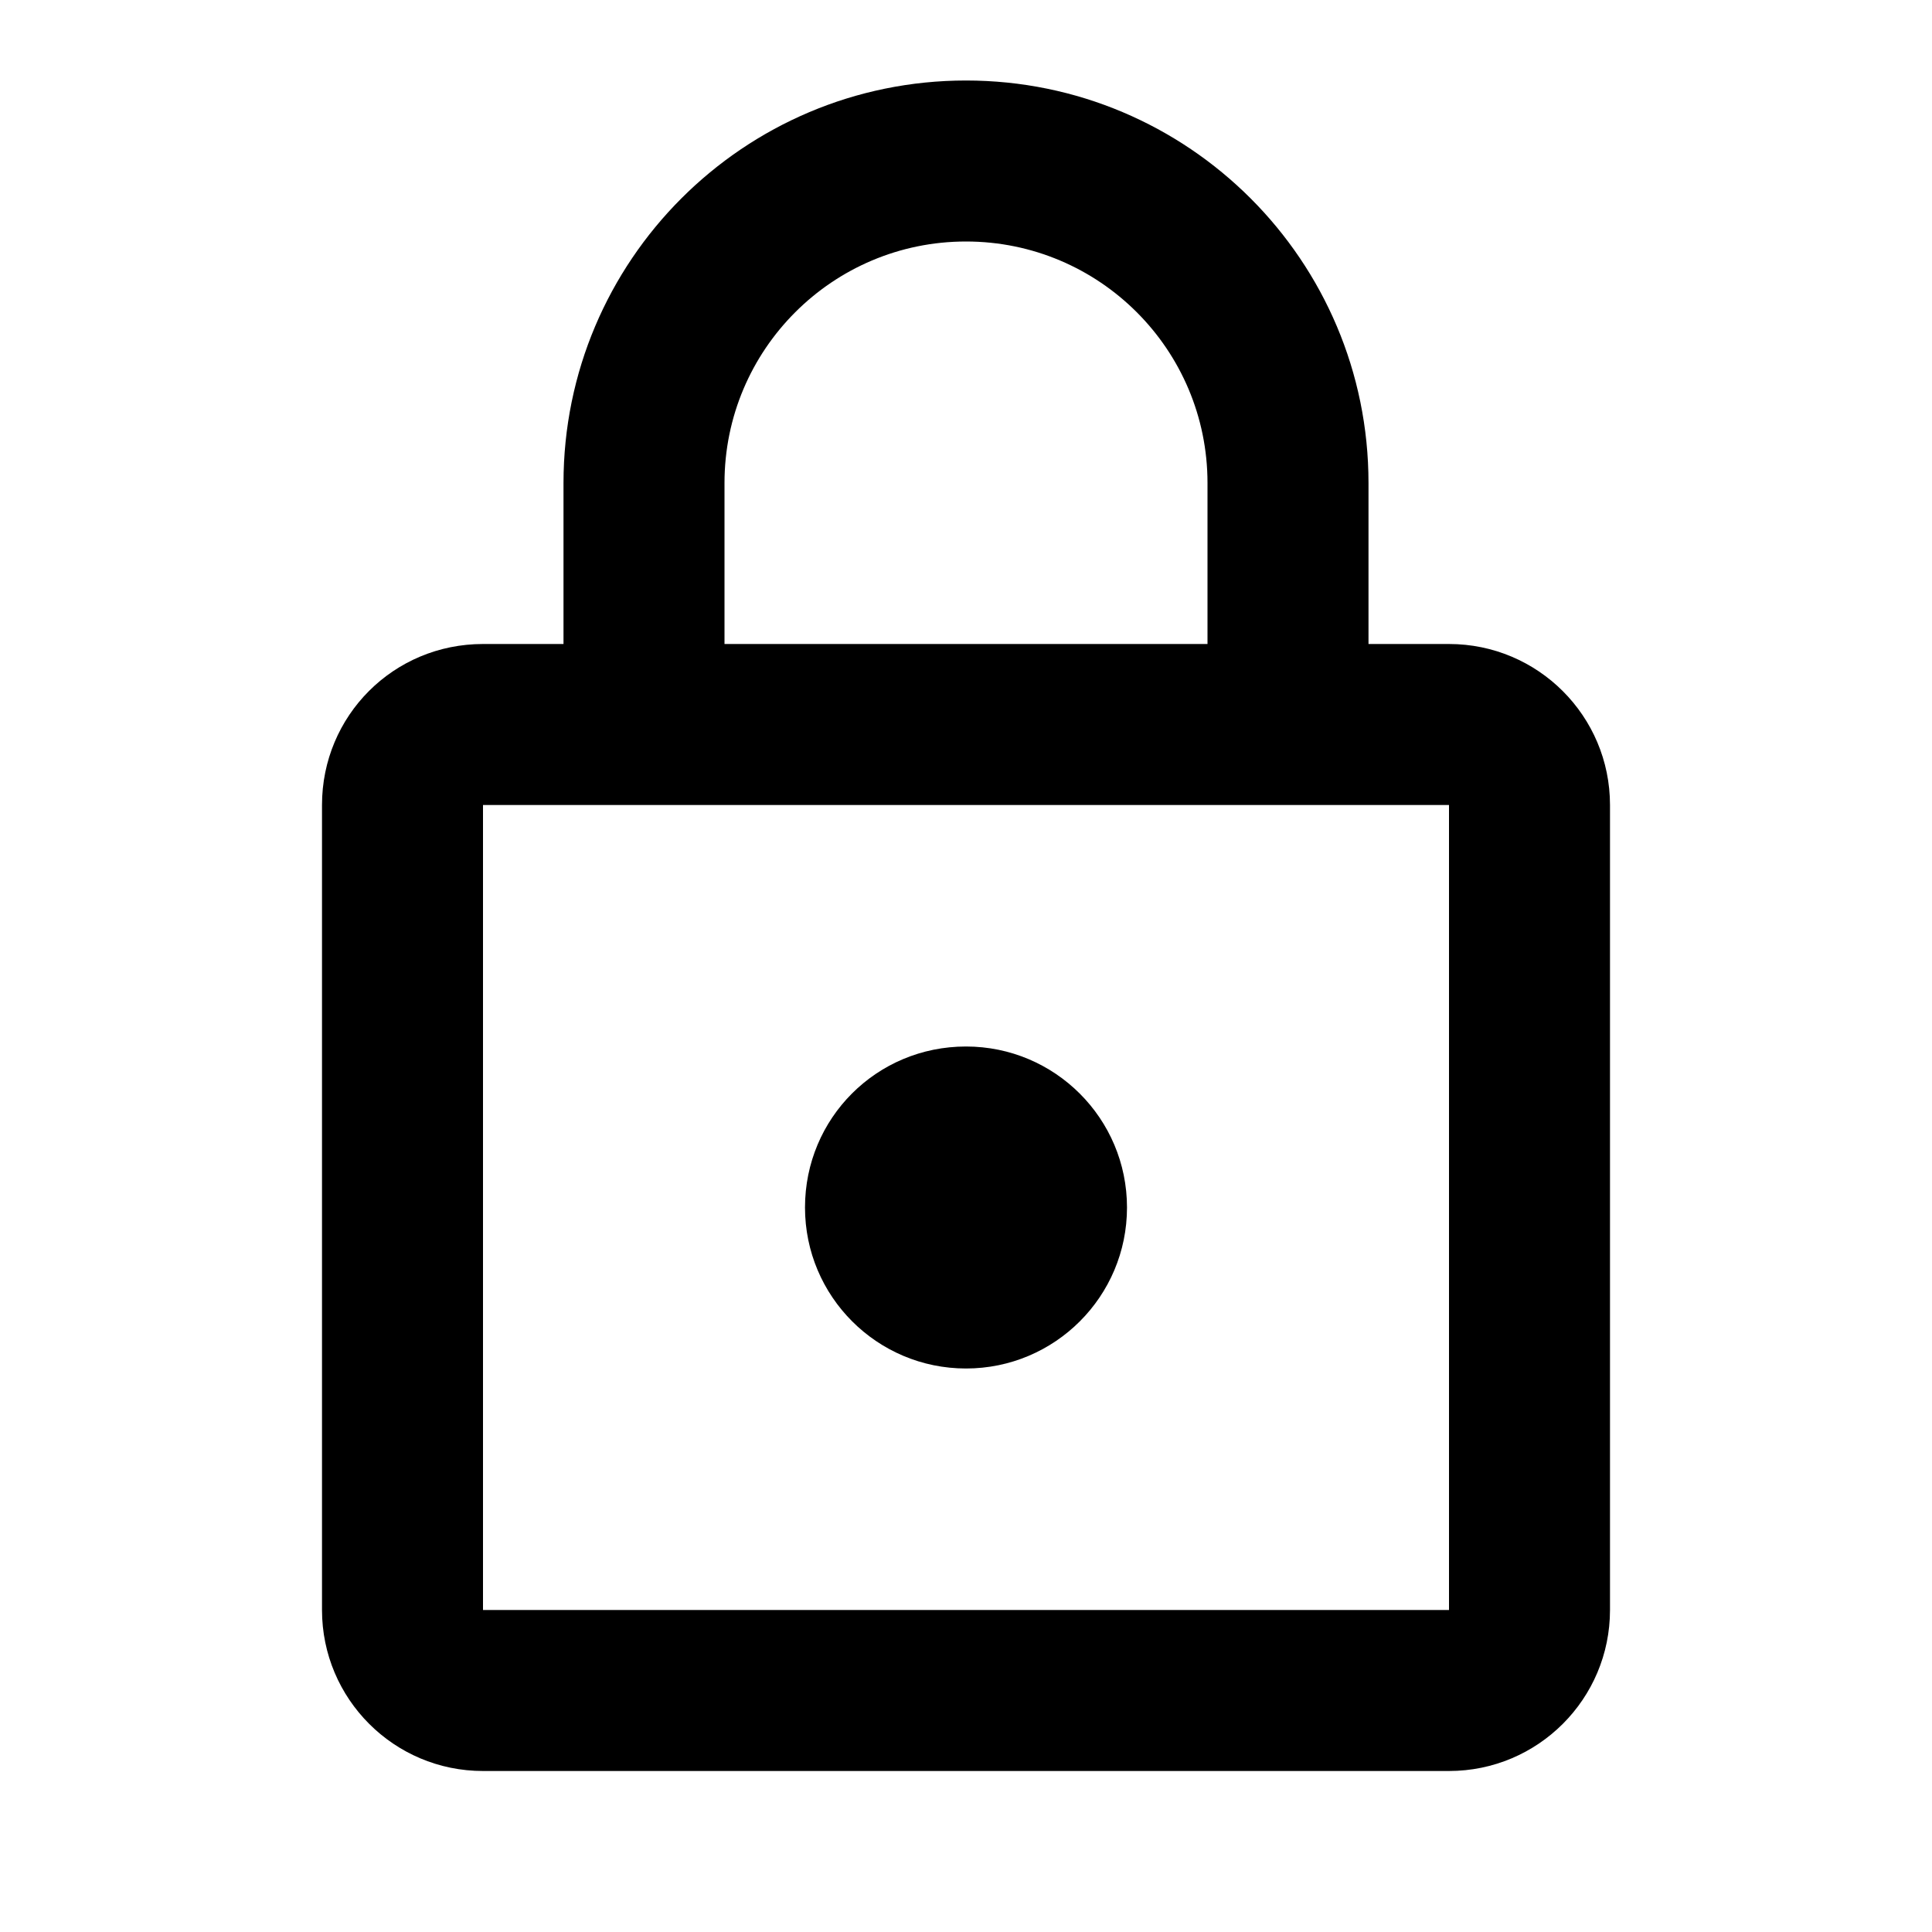
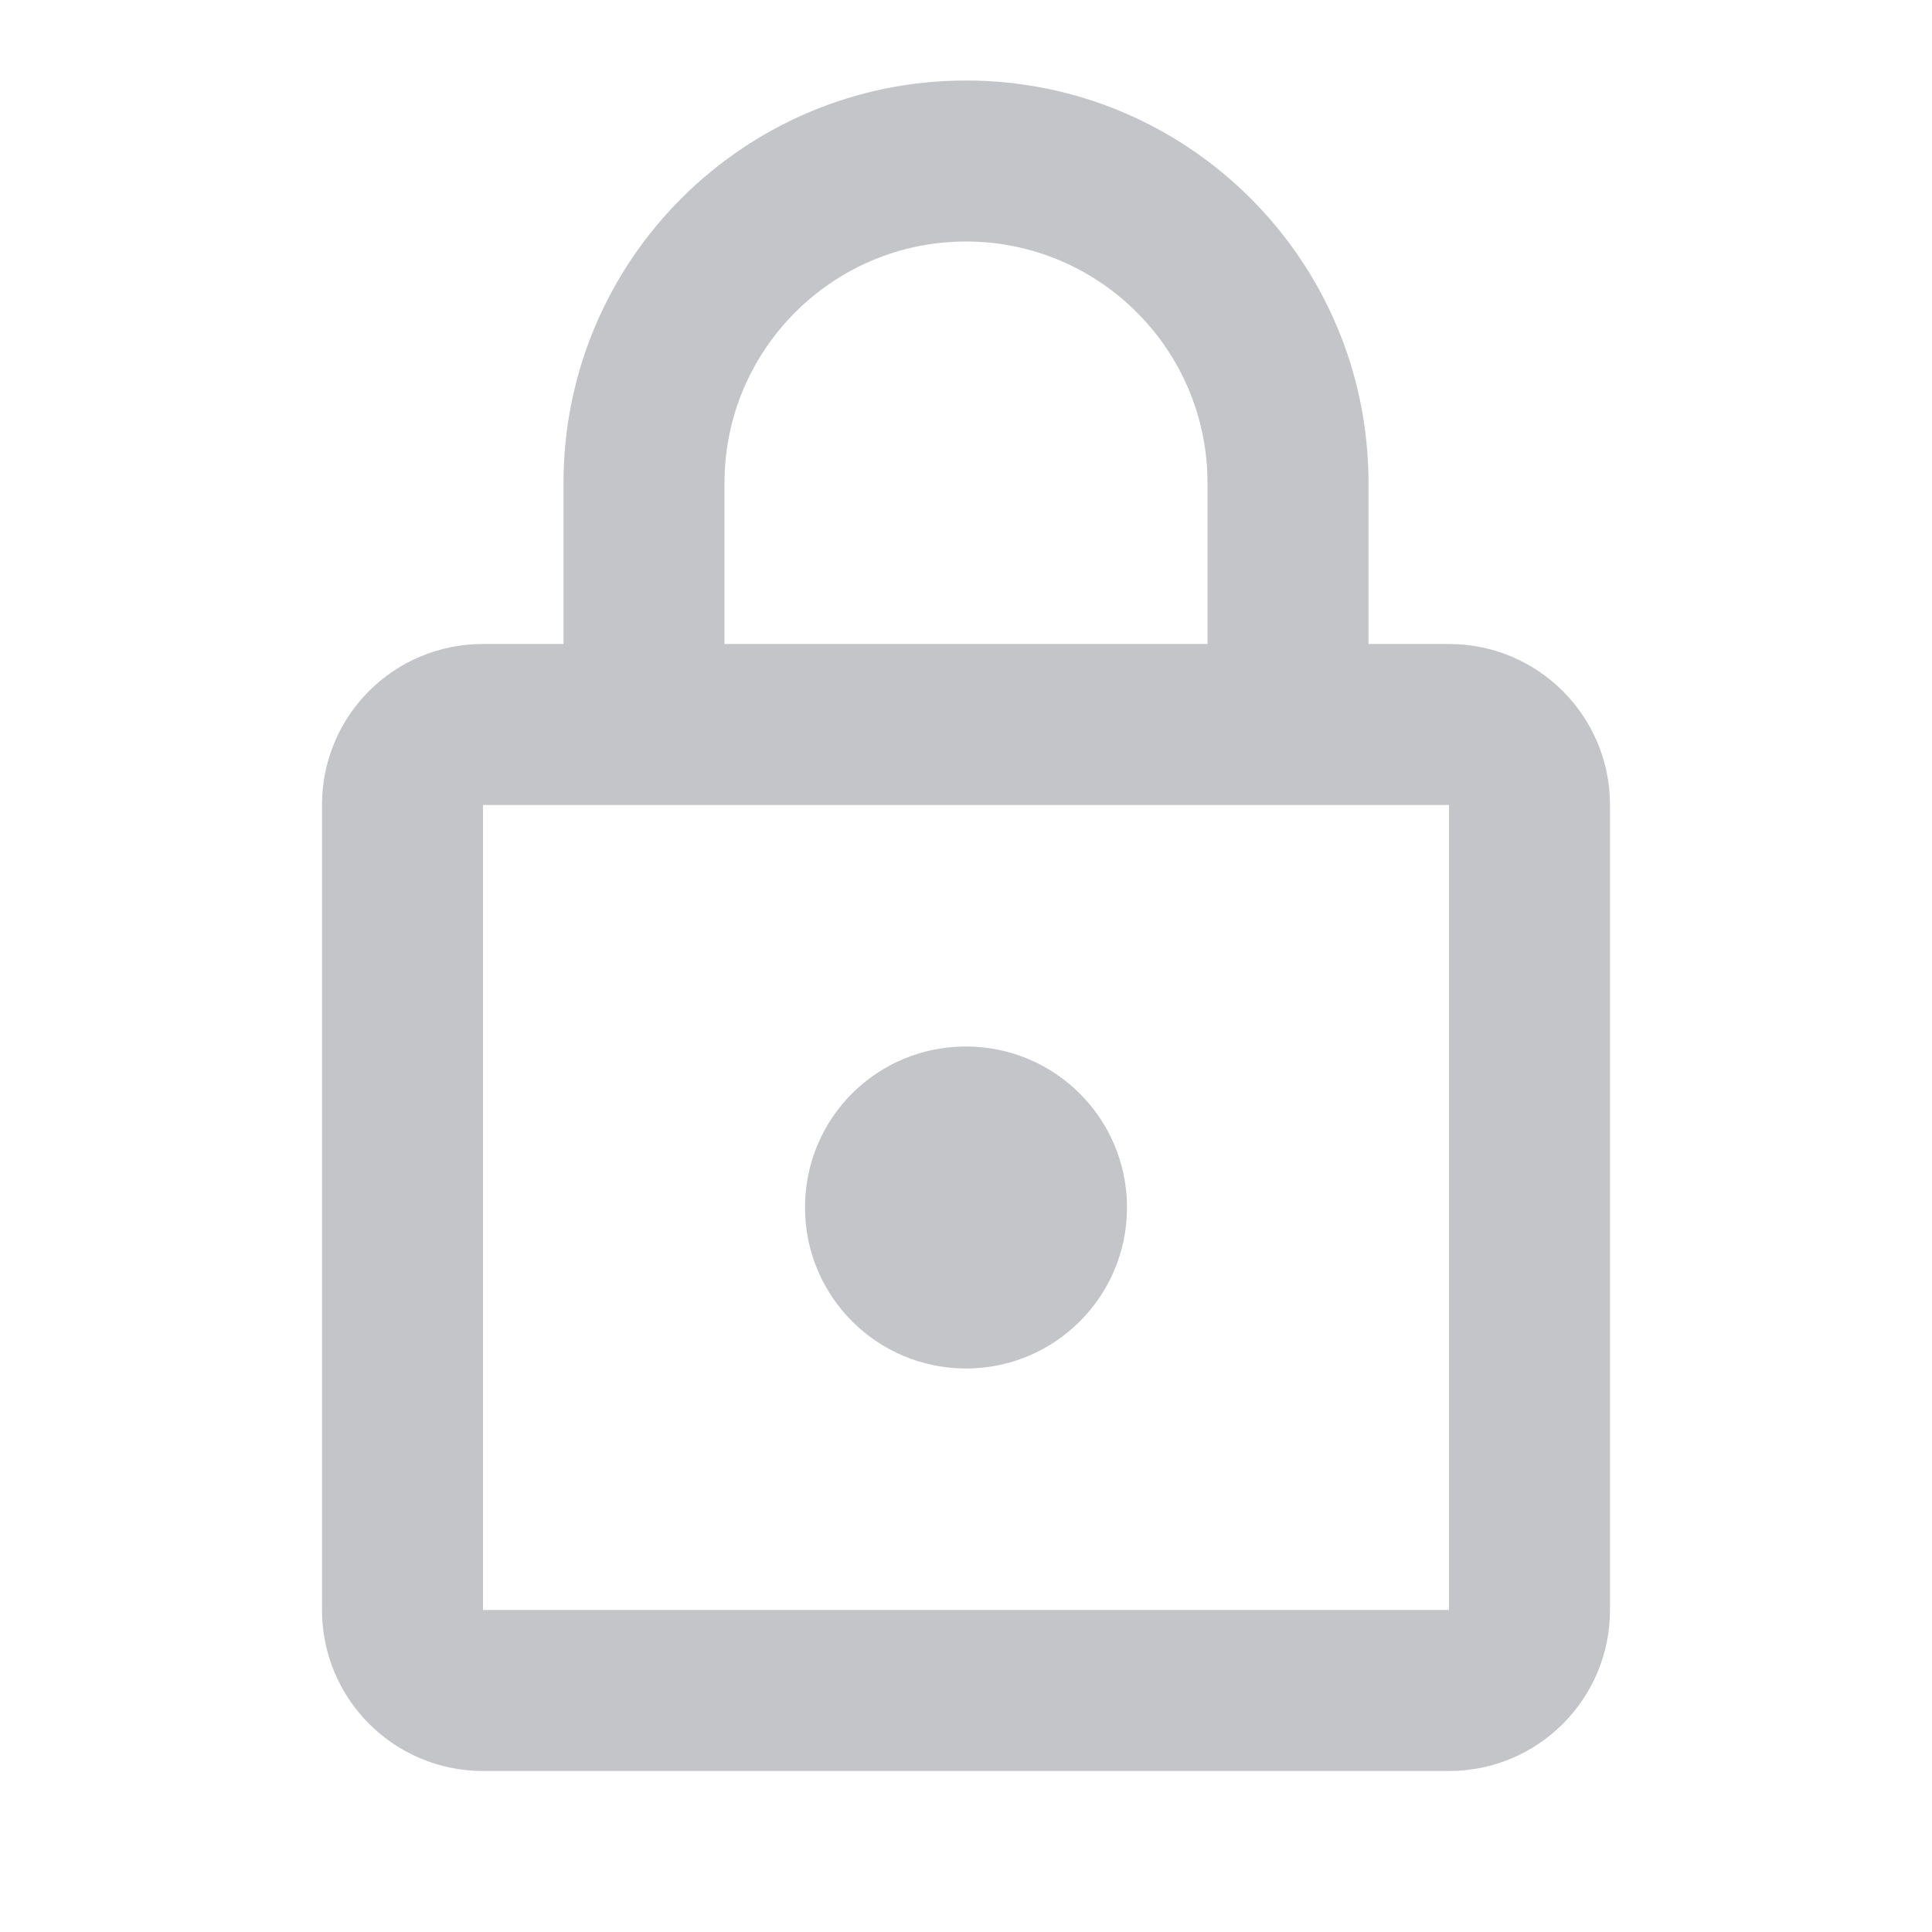
- <svg xmlns="http://www.w3.org/2000/svg" width="24" height="24">
-   <path d="M12 17a2 2 0 0 1-2-2c0-1.11.89-2 2-2a2 2 0 0 1 2 2 2 2 0 0 1-2 2m6 3V10H6v10h12m0-12a2 2 0 0 1 2 2v10a2 2 0 0 1-2 2H6a2 2 0 0 1-2-2V10c0-1.11.89-2 2-2h1V6a5 5 0 0 1 5-5 5 5 0 0 1 5 5v2h1m-6-5a3 3 0 0 0-3 3v2h6V6a3 3 0 0 0-3-3z" />
+ <svg xmlns="http://www.w3.org/2000/svg" width="24px" height="24px" viewBox="0 0 24 24" version="1.1">
+   <g id="surface1">
+     <path style=" stroke:none;fill-rule:nonzero;fill:rgb(76.863%,77.255%,78.431%);fill-opacity:1;" d="M 12 17 C 10.895 17 10 16.105 10 15 C 10 13.891 10.891 13 12 13 C 13.105 13 14 13.895 14 15 C 14 16.105 13.105 17 12 17 M 18 20 L 18 10 L 6 10 L 6 20 L 18 20 M 18 8 C 19.105 8 20 8.895 20 10 L 20 20 C 20 21.105 19.105 22 18 22 L 6 22 C 4.895 22 4 21.105 4 20 L 4 10 C 4 8.891 4.891 8 6 8 L 7 8 L 7 6 C 7 3.238 9.238 1 12 1 C 14.762 1 17 3.238 17 6 L 17 8 L 18 8 M 12 3 C 10.344 3 9 4.344 9 6 L 9 8 L 15 8 L 15 6 C 15 4.344 13.656 3 12 3 Z M 12 3 " />
+   </g>
</svg>
